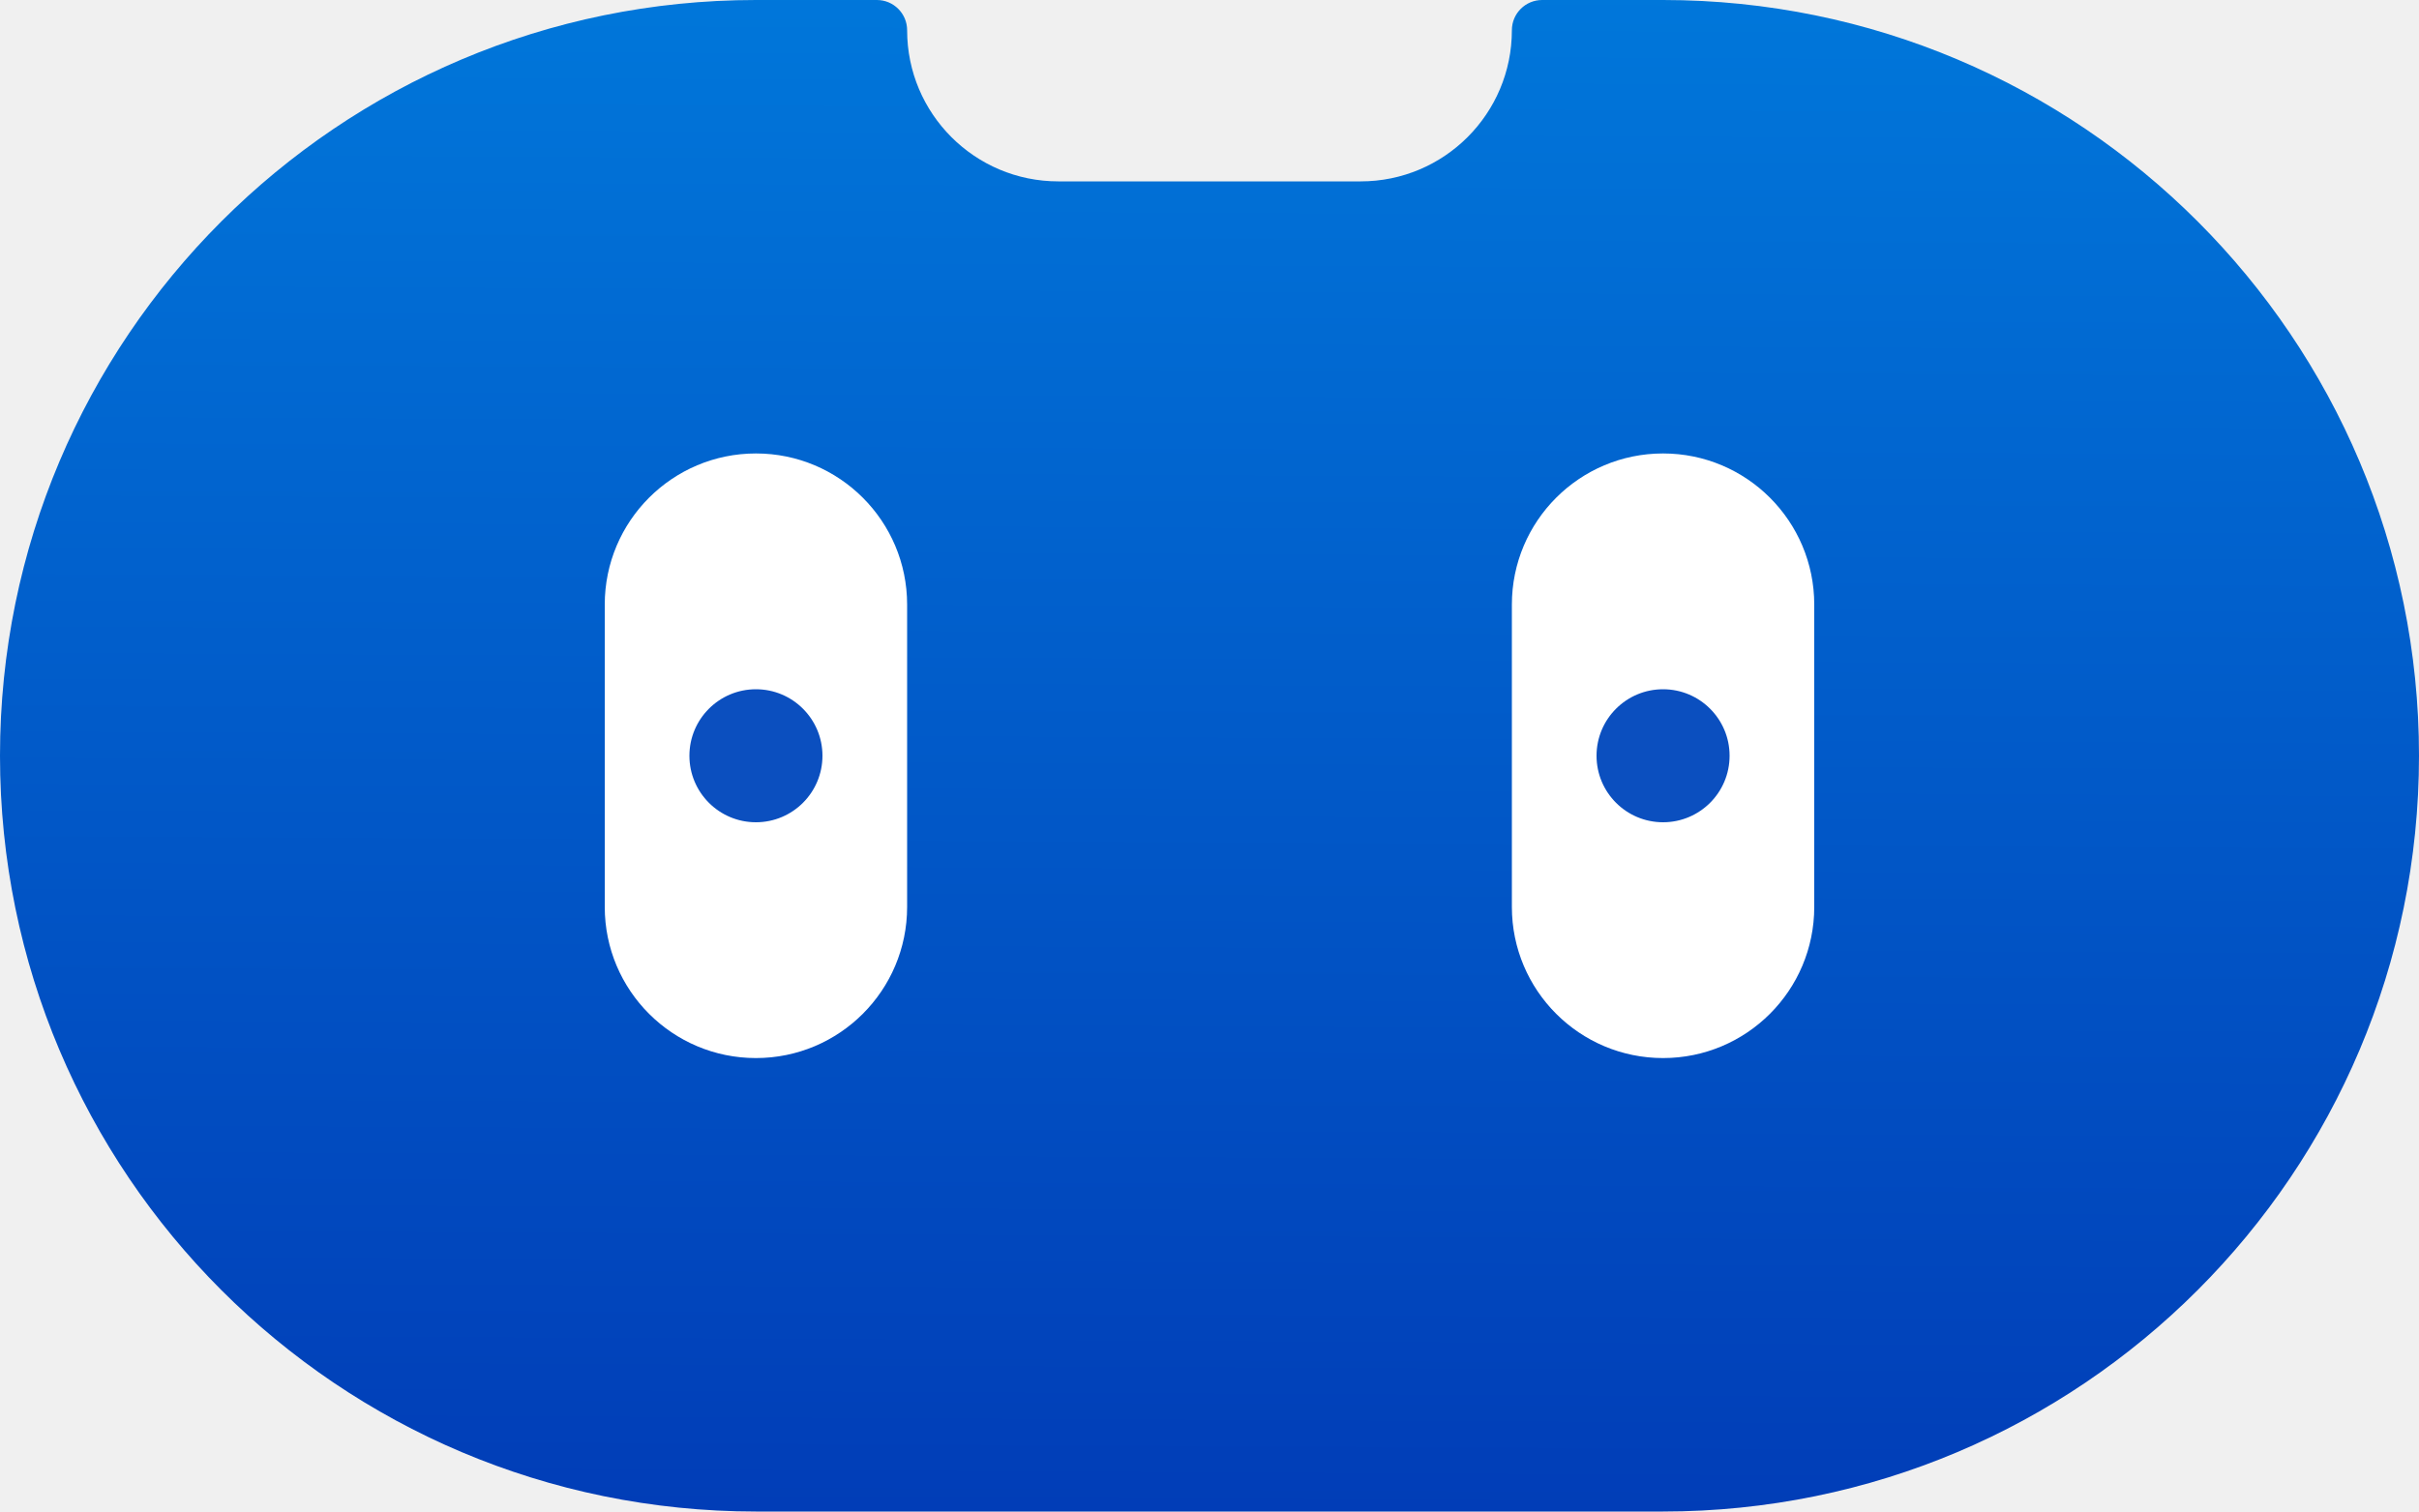
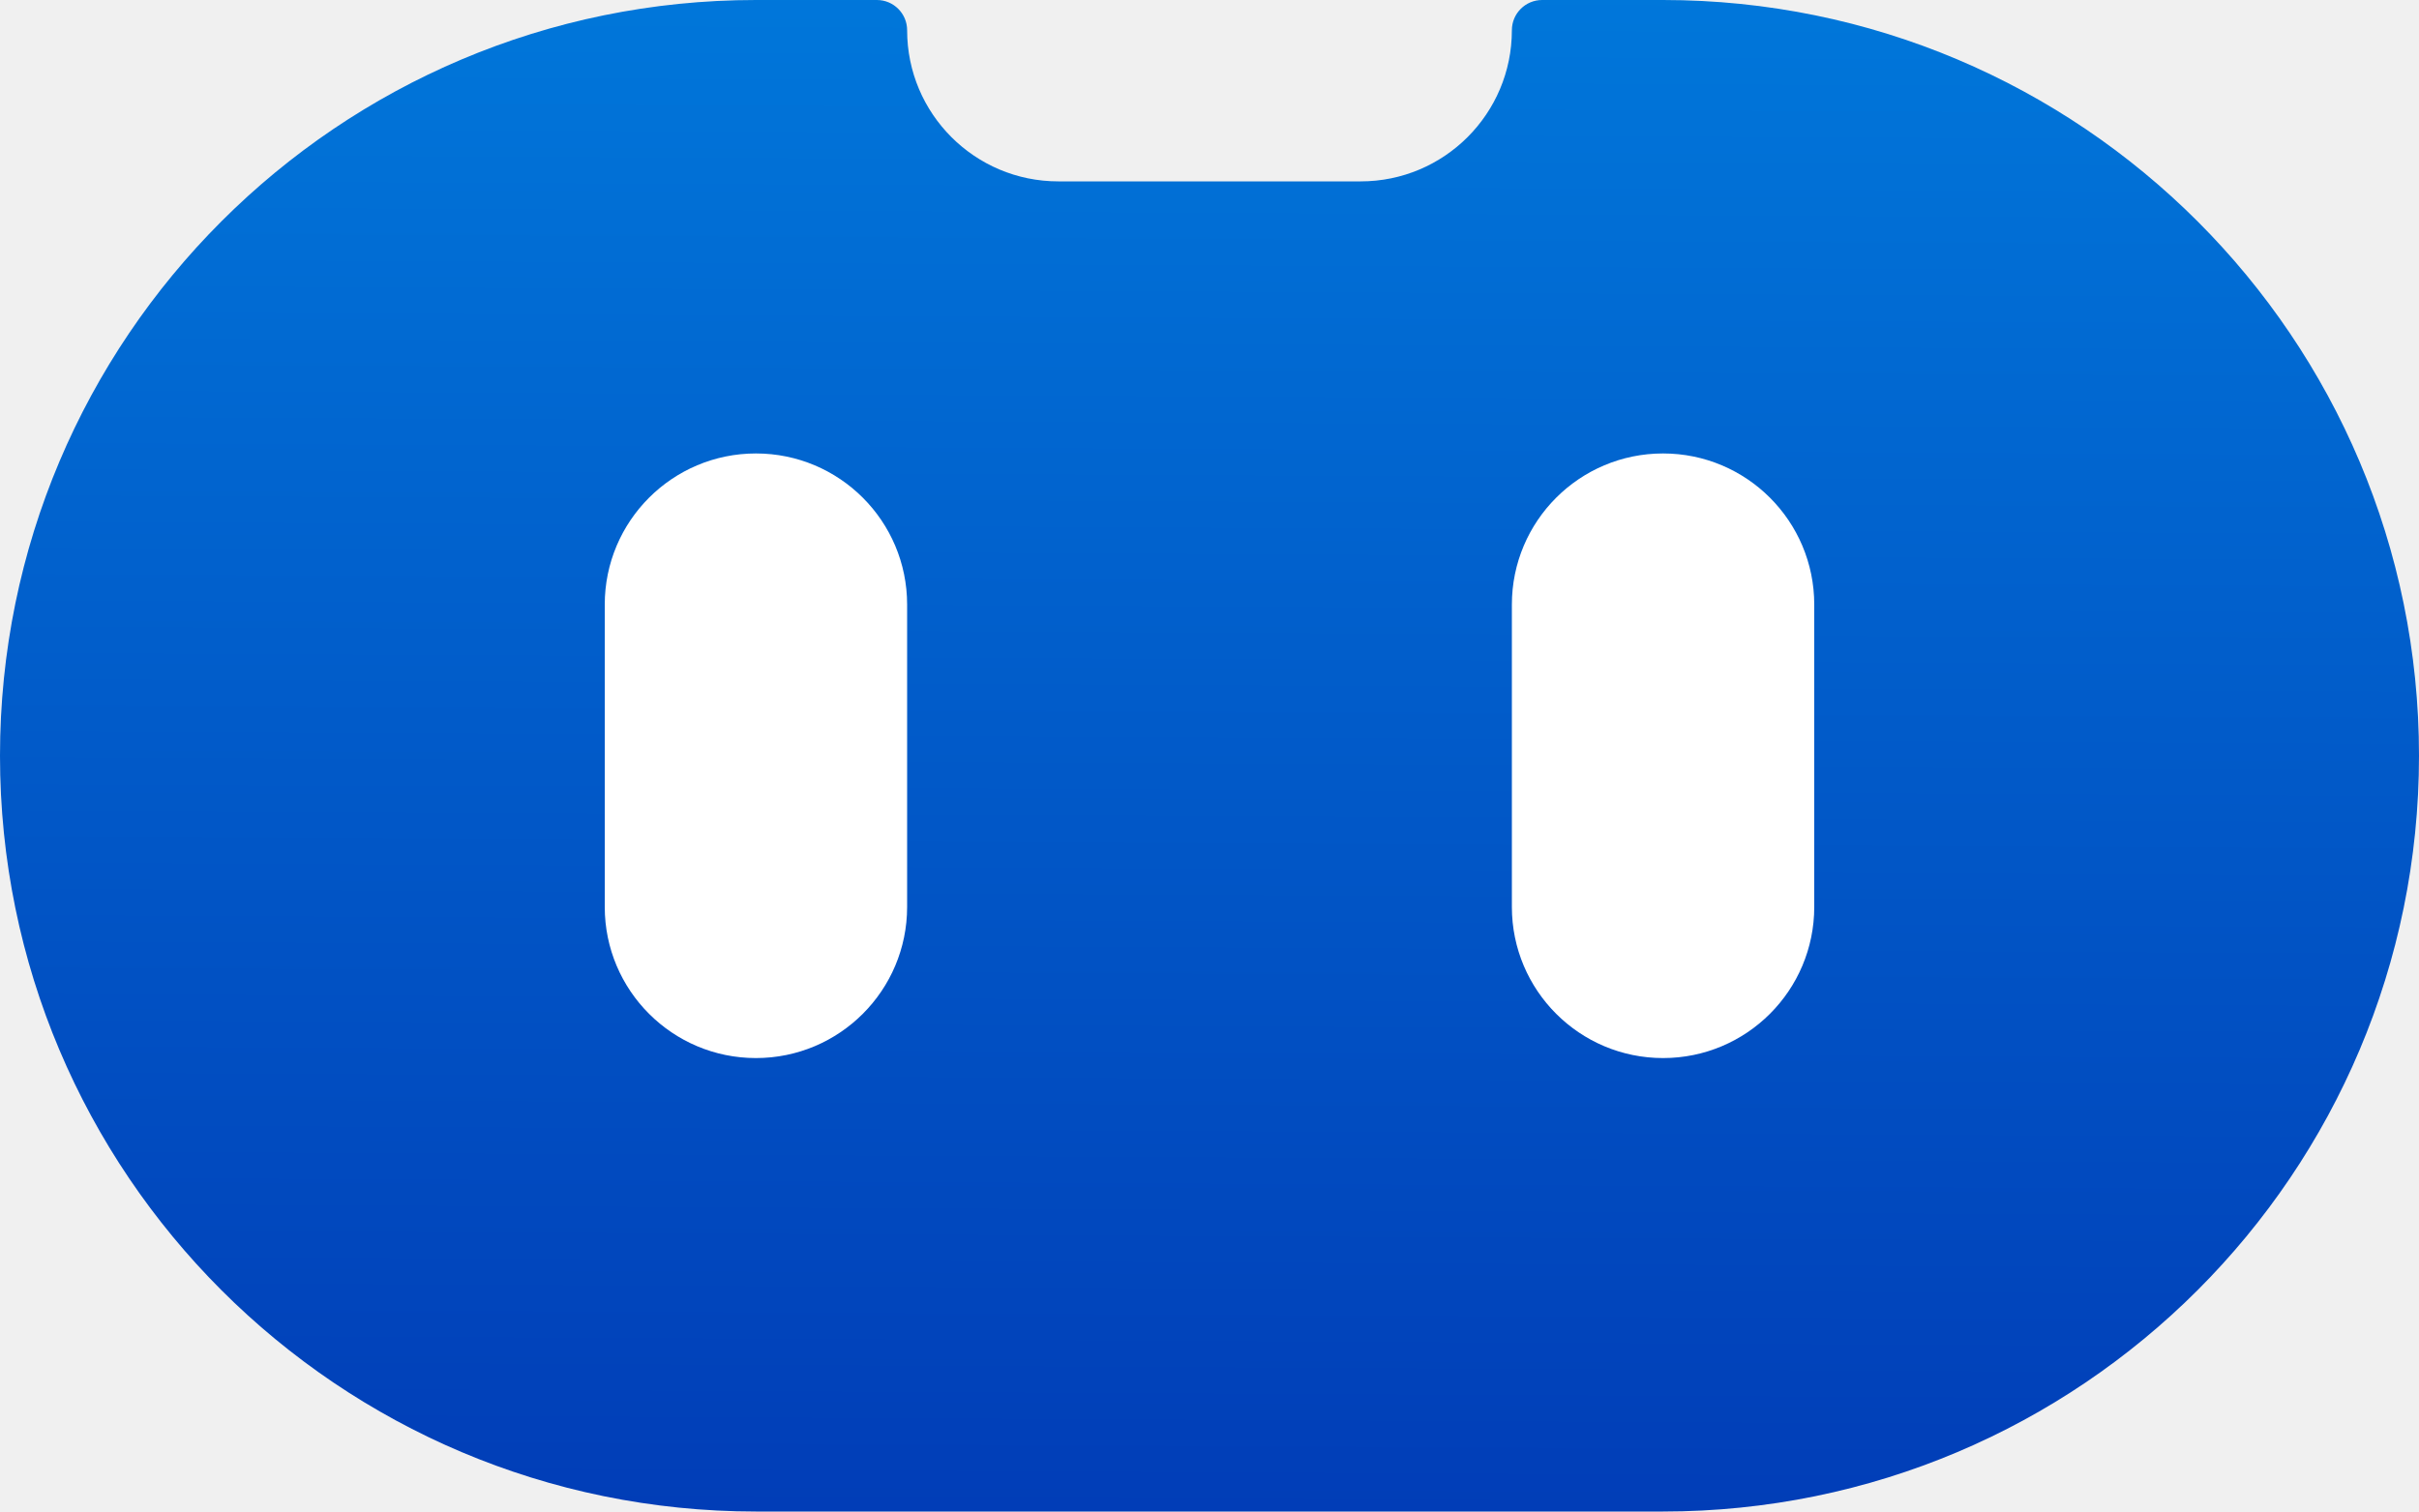
<svg xmlns="http://www.w3.org/2000/svg" width="80" height="50" viewBox="0 0 80 50" fill="none">
  <path d="M55 0C68.807 0 80 11.193 80 25C80 38.807 68.807 50 55 50H25C11.193 50 0 38.807 0 25C0 11.193 11.193 0 25 0H29C29.552 0 30 0.448 30 1C30 3.761 32.239 6 35 6H45C47.761 6 50 3.761 50 1C50 0.448 50.448 0 51 0H55Z" fill="url(#paint0_linear_255_632)" />
-   <rect x="20" y="15" width="10" height="20" rx="5" fill="white" />
-   <rect x="50" y="15" width="10" height="20" rx="5" fill="white" />
-   <circle cx="25" cy="25" r="2.2" fill="#0B4FBF">
-     <animate attributeName="cx" dur="3.8s" repeatCount="indefinite" values="25;27.2;24.3;26.4;25;23.6;25" keyTimes="0;0.15;0.32;0.5;0.68;0.84;1" />
-     <animate attributeName="cy" dur="3.8s" repeatCount="indefinite" values="25;24.2;26.1;24.8;25.6;24.4;25" keyTimes="0;0.15;0.32;0.5;0.68;0.84;1" />
-   </circle>
-   <circle cx="55" cy="25" r="2.2" fill="#0B4FBF">
-     <animate attributeName="cx" dur="3.8s" repeatCount="indefinite" values="55;57.2;54.3;56.4;55;53.6;55" keyTimes="0;0.15;0.32;0.5;0.68;0.84;1" />
-     <animate attributeName="cy" dur="3.8s" repeatCount="indefinite" values="25;24.2;26.1;24.8;25.6;24.4;25" keyTimes="0;0.15;0.32;0.5;0.68;0.84;1" />
-   </circle>
+   <g>
+     <rect x="20" y="15" width="10" height="20" rx="5" fill="white">
+       <animateTransform attributeName="transform" type="translate" values="0 0; 2.1 -0.8; -1.6 1; 1.8 -0.4; -2 0.9; 0 0" keyTimes="0;0.18;0.36;0.58;0.8;1" calcMode="spline" keySplines="0.35 0 0.25 1;0.35 0 0.25 1;0.35 0 0.25 1;0.35 0 0.25 1;0.35 0 0.25 1" dur="4.2s" repeatCount="indefinite" />
+     </rect>
+   </g>
+   <g>
+     <rect x="50" y="15" width="10" height="20" rx="5" fill="white">
+       <animateTransform attributeName="transform" type="translate" values="0 0; 2.1 -0.8; -1.6 1; 1.8 -0.4; -2 0.9; 0 0" keyTimes="0;0.18;0.36;0.58;0.8;1" calcMode="spline" keySplines="0.35 0 0.25 1;0.35 0 0.25 1;0.35 0 0.25 1;0.35 0 0.25 1;0.35 0 0.25 1" dur="4.2s" repeatCount="indefinite" />
+     </rect>
+   </g>
  <defs>
    <linearGradient id="paint0_linear_255_632" x1="40" y1="-42.857" x2="39.516" y2="49.997" gradientUnits="userSpaceOnUse">
      <stop stop-color="#00A8F8" />
      <stop offset="1" stop-color="#013DB7" />
    </linearGradient>
  </defs>
</svg>
